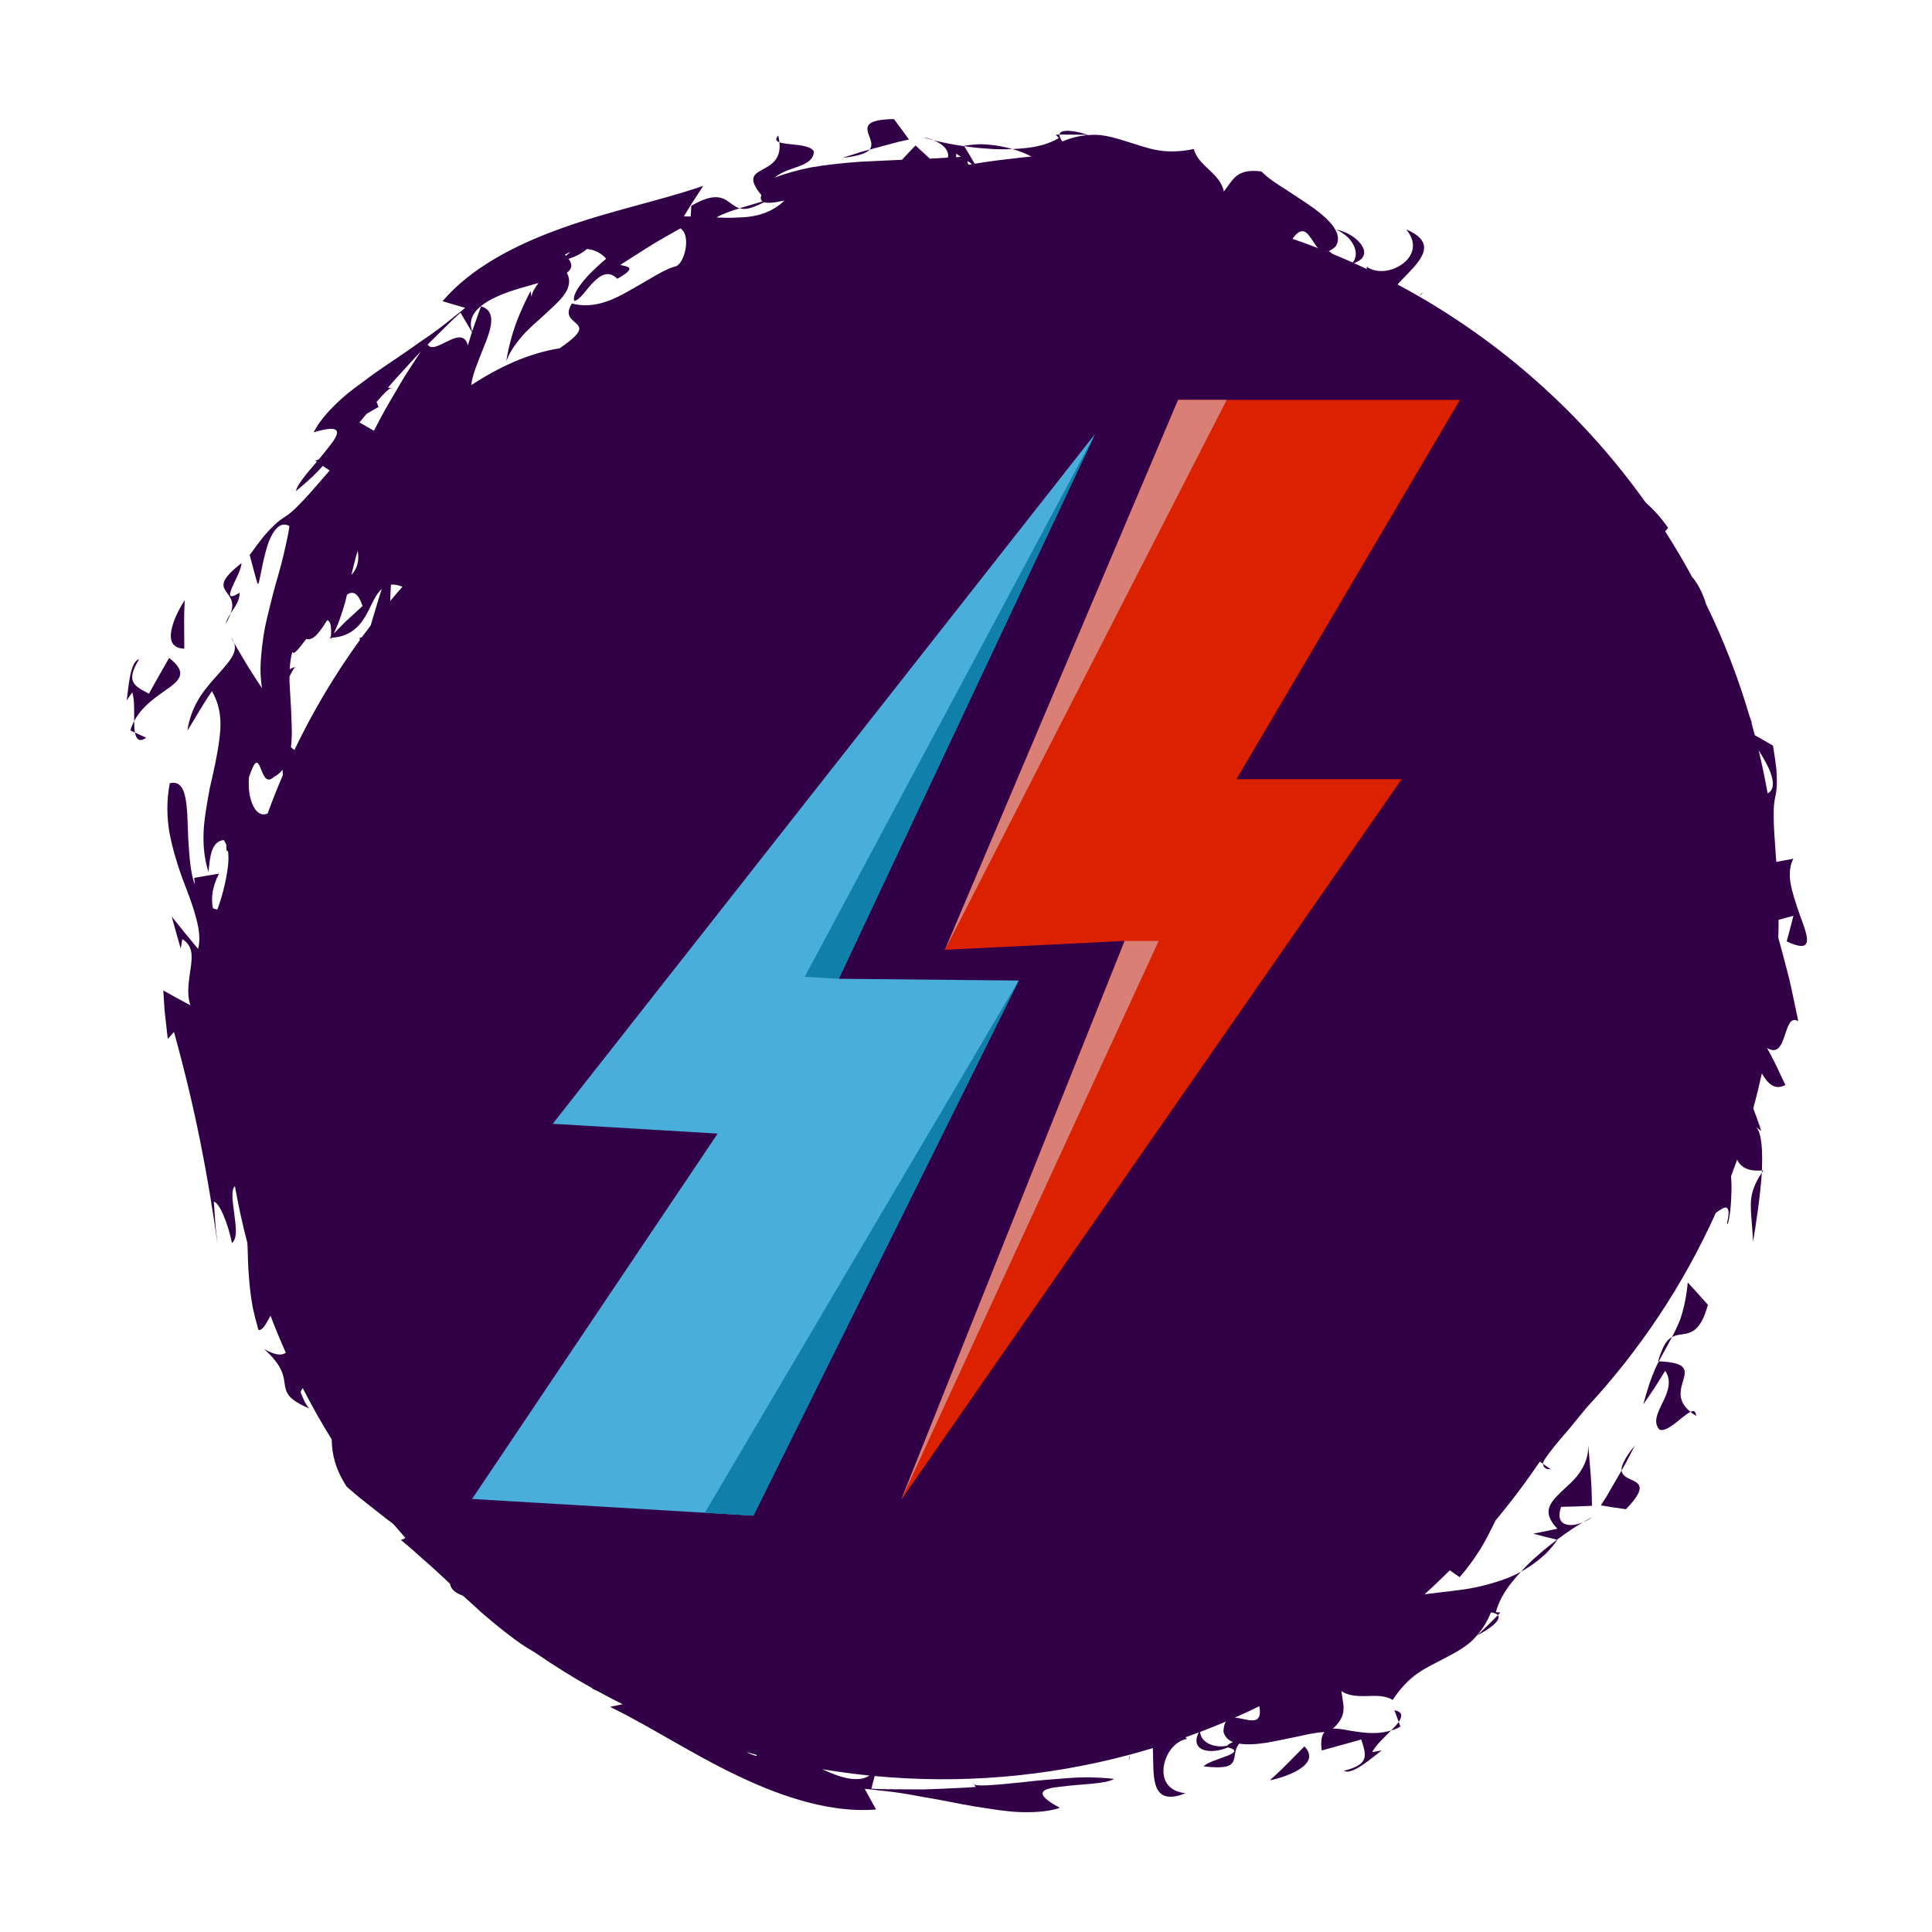
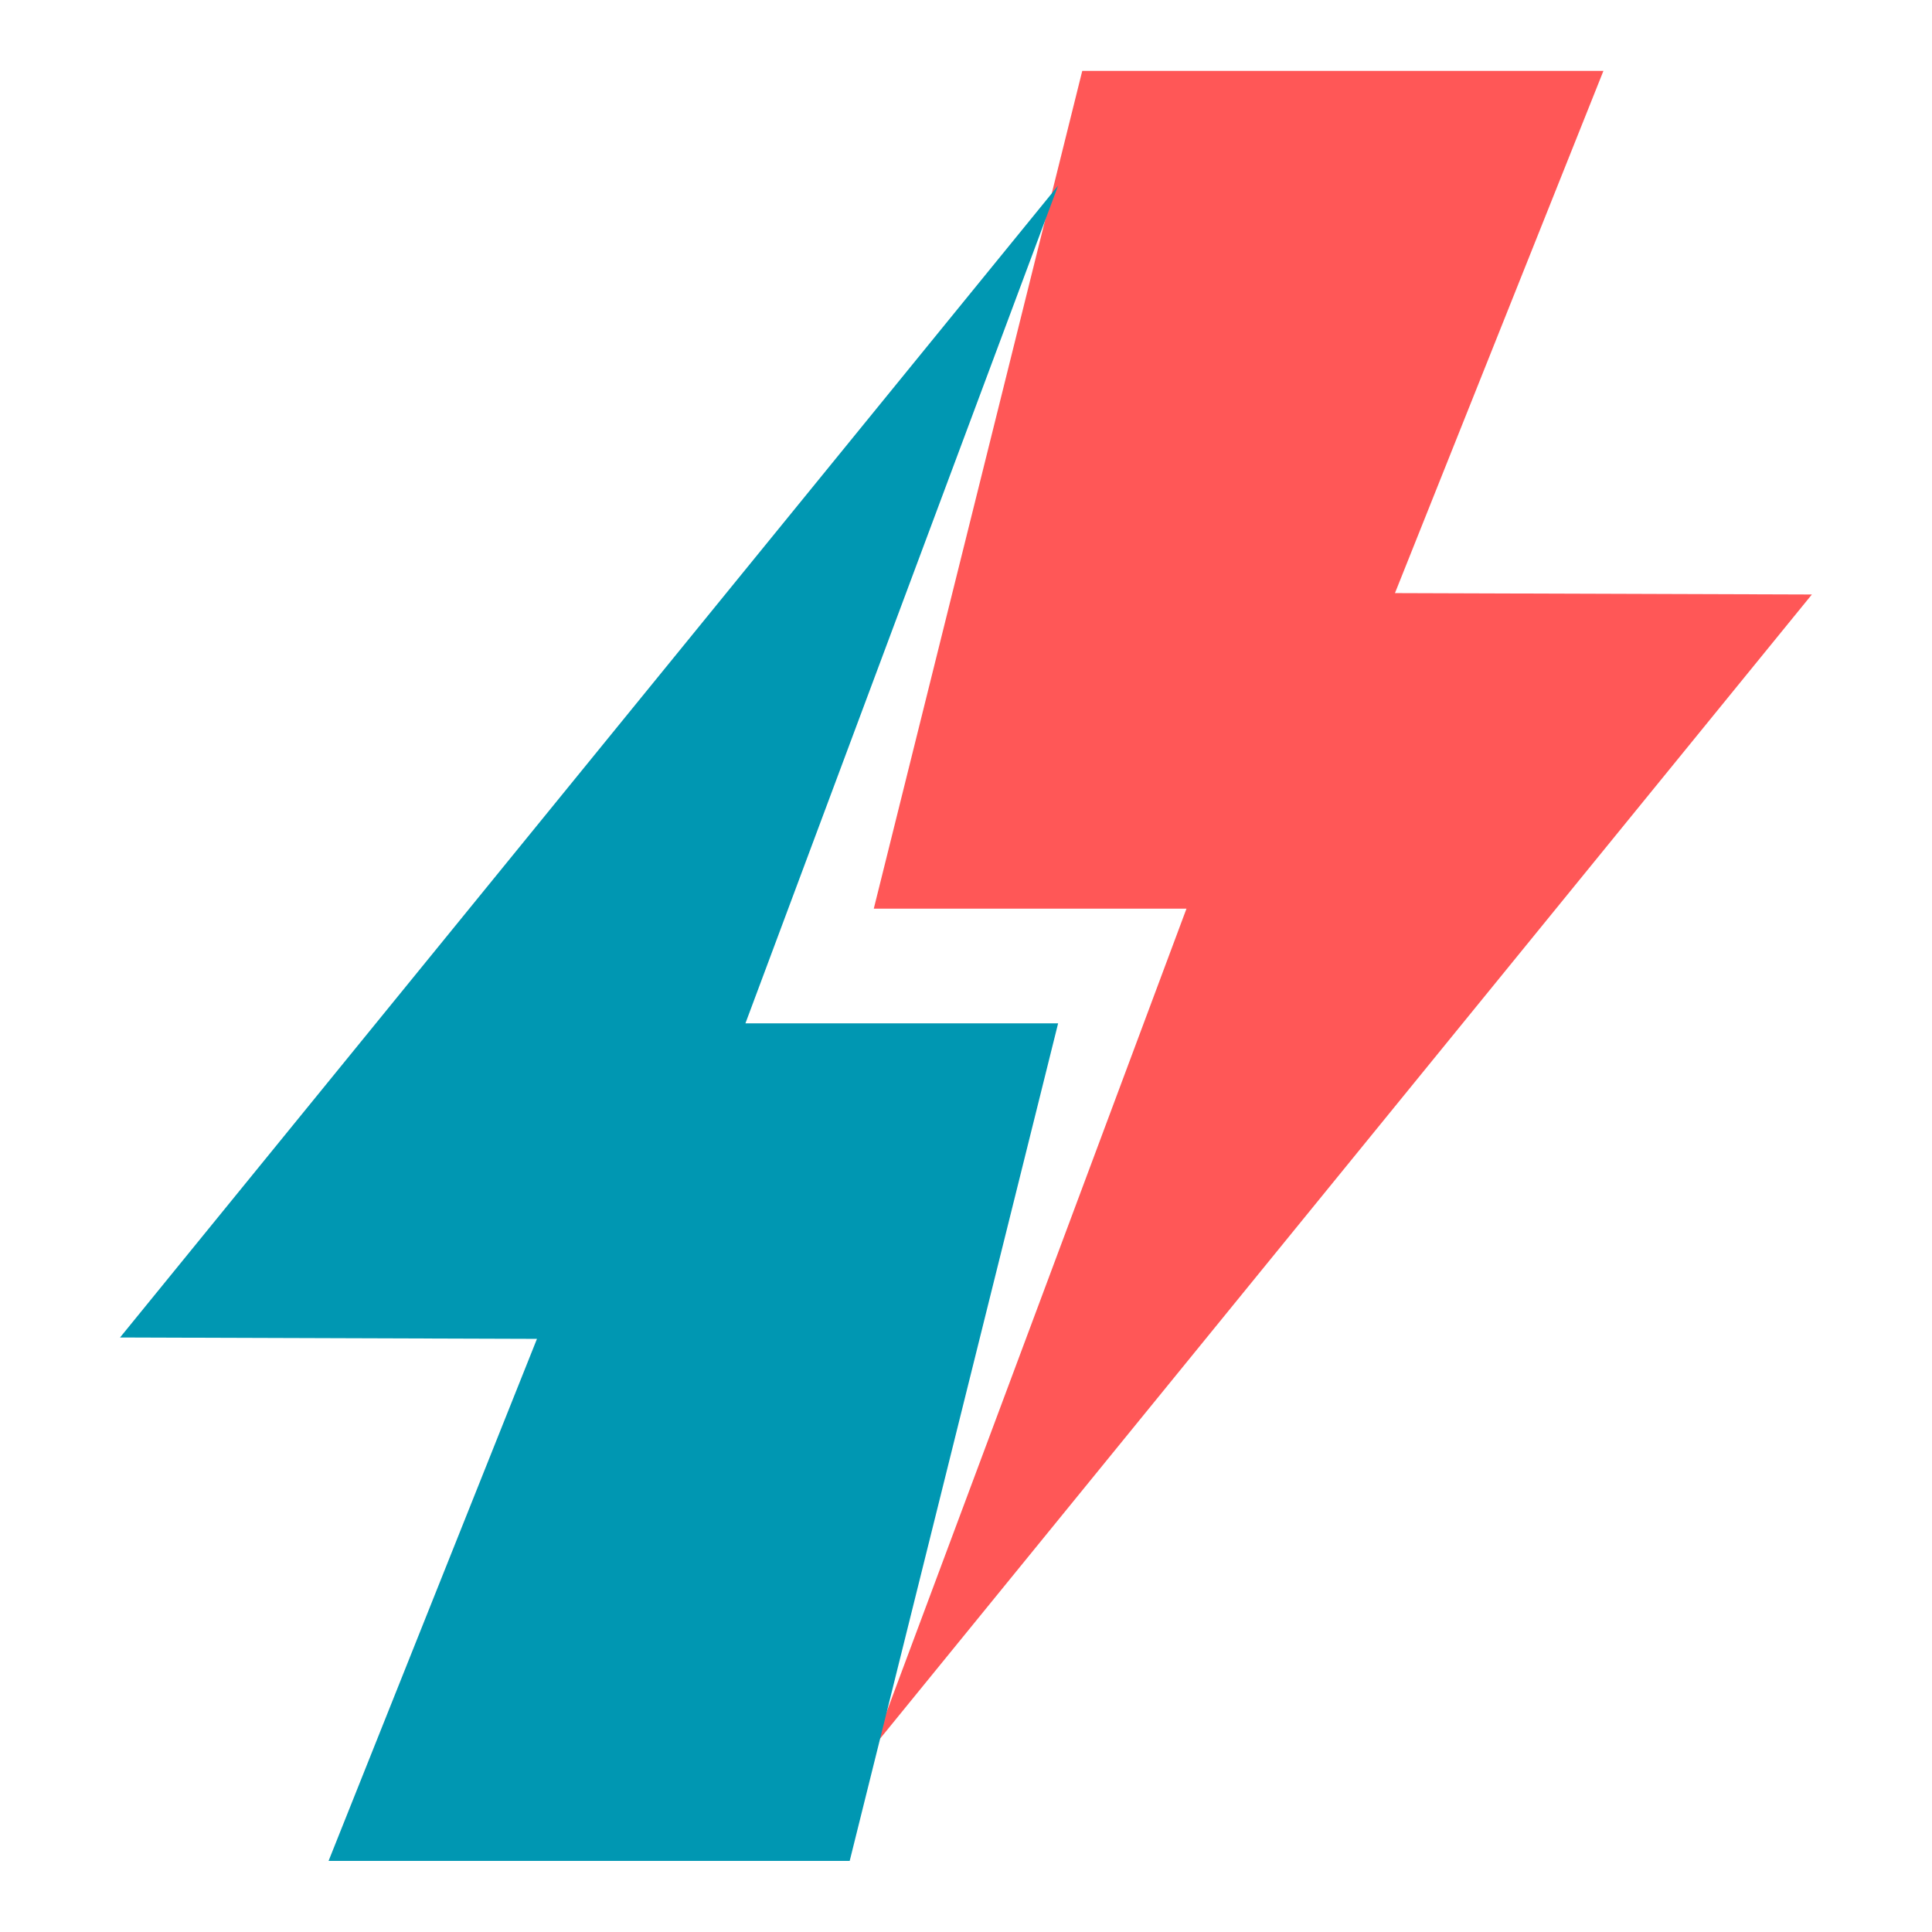
<svg xmlns="http://www.w3.org/2000/svg" width="512" zoomAndPan="magnify" viewBox="0 0 384 384" height="512" preserveAspectRatio="xMidYMid meet" version="1.0">
  <defs>
-     <clipPath id="8e6e6e5afd">
-       <path d="M 172 23.668 L 181 23.668 L 181 30 L 172 30 Z M 172 23.668 " clip-rule="nonzero" />
+     <clipPath id="3a7f175f81">
+       <path d="M 173.473 14.129 L 360.285 14.129 L 360.285 347.145 L 173.473 347.145 Z M 173.473 14.129 " clip-rule="nonzero" />
    </clipPath>
-     <clipPath id="caebf21f48">
-       <path d="M 32 26 L 359.395 26 L 359.395 360.418 L 32 360.418 Z M 32 26 " clip-rule="nonzero" />
-     </clipPath>
-     <clipPath id="fef6f4c432">
-       <path d="M 179.078 79.484 L 290.188 79.484 L 290.188 298.094 L 179.078 298.094 Z M 179.078 79.484 " clip-rule="nonzero" />
-     </clipPath>
-     <clipPath id="21d4fadf69">
-       <path d="M 179.078 79.484 L 244 79.484 L 244 298.094 L 179.078 298.094 Z M 179.078 79.484 " clip-rule="nonzero" />
-     </clipPath>
-     <clipPath id="c0f3bfd124">
-       <path d="M 93 86 L 218 86 L 218 302 L 93 302 Z M 93 86 " clip-rule="nonzero" />
-     </clipPath>
-     <clipPath id="e0b090edd9">
-       <path d="M 204.719 304.512 L 93.809 297.93 L 106.758 79.707 L 217.672 86.289 Z M 204.719 304.512 " clip-rule="nonzero" />
-     </clipPath>
-     <clipPath id="3195bfaa99">
-       <path d="M 204.719 304.512 L 93.809 297.93 L 106.758 79.707 L 217.672 86.289 Z M 204.719 304.512 " clip-rule="nonzero" />
-     </clipPath>
-     <clipPath id="bd0afaf55e">
-       <path d="M 140 86 L 218 86 L 218 302 L 140 302 Z M 140 86 " clip-rule="nonzero" />
-     </clipPath>
-     <clipPath id="fff9b6ff13">
-       <path d="M 204.719 304.512 L 93.809 297.93 L 106.758 79.707 L 217.672 86.289 Z M 204.719 304.512 " clip-rule="nonzero" />
-     </clipPath>
-     <clipPath id="462d984448">
-       <path d="M 204.719 304.512 L 93.809 297.93 L 106.758 79.707 L 217.672 86.289 Z M 204.719 304.512 " clip-rule="nonzero" />
+     <clipPath id="f40eaa8c2d">
+       <path d="M 23.695 36.852 L 210.508 36.852 L 210.508 369.867 L 23.695 369.867 Z M 23.695 36.852 " clip-rule="nonzero" />
    </clipPath>
  </defs>
-   <path fill="#320047" d="M 154.918 28.285 C 154.875 27.863 154.801 27.414 154.68 26.918 C 154.023 27.656 154.25 28.043 154.918 28.285 Z M 154.918 28.285 " fill-opacity="1" fill-rule="nonzero" />
-   <path fill="#320047" d="M 212.664 26.758 C 214.074 26.77 215.484 26.781 215.484 26.781 C 215.75 26.836 215.922 26.859 216.027 26.871 C 216.07 26.867 216.109 26.859 216.152 26.855 C 216.16 26.668 210.734 25.094 210.578 26.75 C 210.629 26.75 210.676 26.75 210.73 26.746 C 211.254 26.75 211.961 26.754 212.664 26.758 Z M 212.664 26.758 " fill-opacity="1" fill-rule="nonzero" />
-   <path fill="#320047" d="M 185.578 27.879 C 184.934 27.613 184.223 27.402 183.477 27.273 C 184.07 27.473 184.789 27.676 185.578 27.879 Z M 185.578 27.879 " fill-opacity="1" fill-rule="nonzero" />
-   <path fill="#320047" d="M 201.219 29.625 C 200.121 29.312 198.992 29.074 197.828 28.898 C 196.832 28.762 195.812 28.68 194.773 28.668 C 193.738 28.699 192.68 28.805 191.609 28.992 C 191.609 28.992 191.625 29.02 191.652 29.066 C 193.137 29.277 194.68 29.449 196.246 29.543 C 197.91 29.695 199.582 29.703 201.219 29.625 Z M 201.219 29.625 " fill-opacity="1" fill-rule="nonzero" />
-   <g clip-path="url(#8e6e6e5afd)">
-     <path fill="#320047" d="M 178.566 28.195 C 179.824 27.914 180.664 27.73 180.664 27.73 C 180.664 27.73 179.922 26.711 179.18 25.691 C 178.426 24.68 177.672 23.668 177.672 23.668 C 171.41 23.762 172.18 25.469 172.836 27.23 C 173.156 28.105 173.438 29 172.84 29.723 C 173.223 29.617 173.613 29.516 174.004 29.414 C 175.664 28.969 177.324 28.527 178.566 28.195 Z M 178.566 28.195 " fill-opacity="1" fill-rule="nonzero" />
+   <g clip-path="url(#3a7f175f81)">
+     <path fill="#ff5757" d="M 173.672 180.598 C 173.672 180.598 235.824 180.598 235.824 180.598 C 235.824 180.598 173.672 347.105 173.672 347.105 C 173.672 347.105 360.125 118.16 360.125 118.16 C 360.125 118.16 277.258 117.883 277.258 117.883 C 277.258 117.883 318.691 14.094 318.691 14.094 C 318.691 14.094 215.105 14.094 215.105 14.094 C 215.105 14.094 173.672 180.598 173.672 180.598 Z M 173.672 180.598 " fill-opacity="1" fill-rule="nonzero" />
  </g>
-   <path fill="#320047" d="M 172.828 29.738 C 172.832 29.734 172.836 29.727 172.84 29.723 C 171.59 30.059 170.402 30.402 169.473 30.723 C 168.25 31.117 167.434 31.379 167.434 31.379 C 169.074 31.211 170.262 30.973 171.121 30.68 C 171.984 30.41 172.52 30.109 172.828 29.738 Z M 172.828 29.738 " fill-opacity="1" fill-rule="nonzero" />
-   <path fill="#320047" d="M 278.008 342.246 C 277.637 342.766 277.098 343.355 276.488 343.961 C 277.129 343.766 277.754 343.523 278.344 343.172 Z M 278.008 342.246 " fill-opacity="1" fill-rule="nonzero" />
-   <path fill="#320047" d="M 277.145 339.922 L 278.008 342.25 C 278.758 341.109 278.793 340.238 277.145 339.922 Z M 277.145 339.922 " fill-opacity="1" fill-rule="nonzero" />
-   <path fill="#320047" d="M 255.895 350.516 C 254.191 352.262 252.387 353.852 252.387 353.852 C 253.945 353.547 256.559 352.766 258.328 351.609 C 260.105 350.461 261.016 348.957 259.266 347.102 C 259.266 347.102 257.582 348.809 255.895 350.516 Z M 255.895 350.516 " fill-opacity="1" fill-rule="nonzero" />
-   <path fill="#320047" d="M 308.219 292.012 L 306.68 290.957 C 306.777 291.621 307.145 292.09 308.219 292.012 Z M 308.219 292.012 " fill-opacity="1" fill-rule="nonzero" />
-   <path fill="#320047" d="M 46.516 127.77 C 46.387 127.422 46.195 127.062 45.902 126.695 C 45.902 126.695 46.141 127.117 46.516 127.77 Z M 46.516 127.77 " fill-opacity="1" fill-rule="nonzero" />
-   <path fill="#320047" d="M 193.594 354.695 L 193.406 354.43 C 193.391 354.539 193.457 354.625 193.594 354.695 Z M 193.594 354.695 " fill-opacity="1" fill-rule="nonzero" />
-   <path fill="#320047" d="M 282.109 58.891 C 282.547 58.453 282.844 58.156 282.844 58.156 C 282.477 58.34 282.254 58.598 282.109 58.891 Z M 282.109 58.891 " fill-opacity="1" fill-rule="nonzero" />
-   <path fill="#320047" d="M 350.477 232.637 C 350.371 232.648 350.285 232.648 350.188 232.656 C 350.18 232.801 350.176 232.945 350.168 233.094 C 350.27 232.941 350.363 232.793 350.477 232.637 Z M 350.477 232.637 " fill-opacity="1" fill-rule="nonzero" />
-   <path fill="#320047" d="M 348.438 246.801 C 349.121 242.66 349.859 237.648 350.16 233.328 C 350.164 233.25 350.164 233.176 350.168 233.094 C 348.703 235.293 348.051 237.121 347.996 239.156 C 347.941 241.324 348.293 243.68 348.438 246.801 Z M 348.438 246.801 " fill-opacity="1" fill-rule="nonzero" />
-   <path fill="#320047" d="M 335.988 280.621 C 336.316 280.891 336.688 281.156 337.125 281.426 C 337.066 280.434 336.629 280.32 335.988 280.621 Z M 335.988 280.621 " fill-opacity="1" fill-rule="nonzero" />
-   <path fill="#320047" d="M 326.621 279.121 C 326.621 279.121 327.77 277.504 328.859 275.844 C 329.914 274.156 330.965 272.469 330.965 272.469 C 332.348 274.395 331.496 276.711 330.465 278.758 C 329.457 280.82 328.477 282.719 329.867 284.18 C 331.555 284.691 334.406 281.363 335.988 280.621 C 333.219 278.371 334.035 276.117 334.57 274.289 C 335.164 272.242 335.336 270.805 329.703 270.574 C 329.449 271.059 329.203 271.555 328.965 272.09 C 328.137 273.957 327.402 276.188 326.621 279.121 Z M 326.621 279.121 " fill-opacity="1" fill-rule="nonzero" />
-   <path fill="#320047" d="M 335.457 254.906 C 335.172 257.914 334.633 260.234 333.977 262.18 C 333.461 263.512 332.895 264.66 332.316 265.758 C 332.941 265.41 333.602 265.312 334.281 265.215 C 336.039 264.957 338.043 264.668 339.449 259.332 C 339.449 259.332 338.453 258.211 337.461 257.094 C 336.461 256 335.457 254.906 335.457 254.906 Z M 335.457 254.906 " fill-opacity="1" fill-rule="nonzero" />
-   <path fill="#320047" d="M 329.551 270.566 C 329.602 270.566 329.648 270.57 329.703 270.574 C 330.324 269.371 330.965 268.289 331.547 267.184 C 331.801 266.711 332.059 266.238 332.312 265.754 C 332.121 265.863 331.93 265.988 331.746 266.152 C 330.934 266.84 330.305 268.148 329.551 270.566 Z M 329.551 270.566 " fill-opacity="1" fill-rule="nonzero" />
-   <path fill="#320047" d="M 307.535 308.52 C 308.242 307.762 308.914 306.941 309.543 306.051 C 309.543 306.051 309.508 306.043 309.461 306.027 C 308.262 306.93 307.047 307.902 305.875 308.941 C 304.59 310.004 303.402 311.184 302.301 312.395 C 303.297 311.84 304.266 311.211 305.211 310.512 C 306.012 309.906 306.789 309.242 307.535 308.52 Z M 307.535 308.52 " fill-opacity="1" fill-rule="nonzero" />
-   <path fill="#320047" d="M 314.594 302.574 C 315.238 302.309 315.887 301.957 316.508 301.52 C 315.949 301.801 315.297 302.16 314.594 302.574 Z M 314.594 302.574 " fill-opacity="1" fill-rule="nonzero" />
-   <path fill="#320047" d="M 311.508 303.043 C 310.156 302.758 309.539 301.703 310.281 299.496 C 310.281 299.496 311.809 299.457 313.332 299.418 C 314.875 299.352 316.418 299.289 316.418 299.289 C 316.418 299.289 316.402 298.531 316.379 297.395 C 316.367 296.277 316.285 294.758 316.168 293.242 C 315.957 290.223 315.676 287.309 315.676 287.309 C 315.738 289.445 314.98 291.215 313.941 292.719 C 312.918 294.238 311.457 295.387 310.305 296.508 C 307.992 298.754 306.414 300.543 309.531 303.848 C 309.531 303.848 308.328 304.102 307.125 304.355 C 305.938 304.594 304.746 304.832 304.746 304.832 C 304.746 304.832 305.941 305.141 307.137 305.453 C 308.16 305.707 309.176 305.957 309.461 306.027 C 311.301 304.648 313.082 303.465 314.594 302.574 C 313.469 303.039 312.367 303.227 311.508 303.043 Z M 311.508 303.043 " fill-opacity="1" fill-rule="nonzero" />
-   <path fill="#320047" d="M 296.234 322.512 C 295.23 323.5 294.227 324.488 294.227 324.488 C 294 324.637 293.859 324.738 293.777 324.809 C 293.754 324.84 293.727 324.875 293.699 324.906 C 293.828 325.039 298.773 322.32 297.715 321.039 C 297.68 321.078 297.648 321.109 297.613 321.148 C 297.238 321.52 296.734 322.016 296.234 322.512 Z M 296.234 322.512 " fill-opacity="1" fill-rule="nonzero" />
-   <path fill="#320047" d="M 324.949 287.277 C 323.906 288.559 323.234 289.566 322.832 290.379 C 322.414 291.18 322.25 291.773 322.293 292.25 C 322.293 292.258 322.301 292.262 322.301 292.27 C 322.945 291.148 323.539 290.07 323.969 289.184 C 324.555 288.043 324.949 287.277 324.949 287.277 Z M 324.949 287.277 " fill-opacity="1" fill-rule="nonzero" />
-   <path fill="#320047" d="M 324.066 294.031 C 323.219 293.637 322.387 293.203 322.301 292.27 C 322.102 292.613 321.898 292.965 321.695 293.312 C 320.836 294.801 319.977 296.285 319.332 297.398 C 318.637 298.484 318.176 299.211 318.176 299.211 C 318.176 299.211 319.422 299.406 320.668 299.605 C 321.918 299.785 323.168 299.969 323.168 299.969 C 327.523 295.477 325.773 294.812 324.066 294.031 Z M 324.066 294.031 " fill-opacity="1" fill-rule="nonzero" />
-   <path fill="#320047" d="M 26.812 145.602 C 26.703 144.977 26.668 144.18 26.672 143.316 C 26.359 143.91 26.086 144.52 25.918 145.188 Z M 26.812 145.602 " fill-opacity="1" fill-rule="nonzero" />
-   <path fill="#320047" d="M 29.066 146.637 L 26.812 145.602 C 27.086 146.938 27.676 147.578 29.066 146.637 Z M 29.066 146.637 " fill-opacity="1" fill-rule="nonzero" />
-   <path fill="#320047" d="M 33.918 136.465 C 36.078 134.809 36.926 133.355 33.617 130.766 C 33.617 130.766 32.609 132.535 31.598 134.305 C 31.098 135.195 30.594 136.086 30.219 136.75 C 29.844 137.418 29.605 137.871 29.605 137.867 C 26.512 136.277 24.973 135.473 27.641 131.016 C 25.832 131.508 25.555 136.539 25.188 139.203 L 26.289 137.609 C 26.762 139.062 26.652 141.355 26.672 143.316 C 28.367 140.062 31.711 138.086 33.918 136.465 Z M 33.918 136.465 " fill-opacity="1" fill-rule="nonzero" />
-   <path fill="#320047" d="M 36.629 128.926 C 36.629 128.926 36.613 126.527 36.598 124.129 C 36.566 121.691 36.719 119.289 36.719 119.289 C 35.832 120.605 34.539 123.004 34.105 125.074 C 33.66 127.145 34.078 128.848 36.629 128.926 Z M 36.629 128.926 " fill-opacity="1" fill-rule="nonzero" />
-   <path fill="#320047" d="M 45.844 121.922 C 46.727 120.578 47.656 119.375 47.625 117.809 C 45.414 119.207 45.465 118.328 46.109 116.797 C 46.766 115.281 47.992 113.121 47.988 111.941 C 40.281 117.93 47.75 116.852 45.844 121.922 Z M 45.844 121.922 " fill-opacity="1" fill-rule="nonzero" />
-   <path fill="#320047" d="M 45.844 121.922 C 45.441 122.551 45.055 123.219 44.836 123.98 C 45.34 123.184 45.621 122.531 45.844 121.922 Z M 45.844 121.922 " fill-opacity="1" fill-rule="nonzero" />
-   <path fill="#320047" d="M 77.695 77.148 L 78.012 77.203 C 77.949 77.113 77.84 77.102 77.695 77.148 Z M 77.695 77.148 " fill-opacity="1" fill-rule="nonzero" />
-   <g clip-path="url(#caebf21f48)">
-     <path fill="#320047" d="M 358.207 183.148 C 357.496 181.227 356.688 178.957 356.141 176.777 C 355.605 174.594 355.496 172.453 356.453 170.676 L 353.059 171.316 C 353.039 171.078 353.016 170.844 352.996 170.609 C 352.703 166.559 352.516 163.992 352.539 162.258 C 352.508 160.434 352.617 159.535 352.781 158.723 C 352.941 157.91 353.129 157.188 353.16 155.711 C 353.176 154.973 353.148 154.047 353.062 152.824 C 352.926 151.613 352.715 150.113 352.395 148.203 C 352.395 148.203 351.109 147.461 349.828 146.719 C 349.469 146.516 349.117 146.316 348.785 146.133 C 348.566 145.301 348.348 144.473 348.113 143.645 C 348.137 143.625 348.152 143.605 348.176 143.582 C 348.031 143.172 347.875 142.758 347.73 142.344 C 345.469 134.645 342.578 127.211 339.113 120.109 C 338.566 118.309 337.75 116.484 336.445 114.77 C 336.445 114.77 336.477 114.879 336.516 115.043 C 334.777 111.816 332.926 108.66 330.953 105.59 C 331.16 105.418 331.359 105.207 331.539 104.914 C 330.254 103.012 328.746 101.355 327.102 99.898 C 315.23 83.23 299.867 69.223 282.082 58.934 C 282.09 58.918 282.102 58.906 282.109 58.891 C 282.098 58.902 282.086 58.918 282.074 58.93 C 280.656 58.109 279.219 57.316 277.77 56.543 C 278.301 55.949 278.887 55.344 279.48 54.73 C 282.531 51.59 285.676 48.223 279.508 45.605 C 281.871 48.492 280.758 51.031 278.672 52.516 C 276.562 54.023 273.578 54.402 271.645 53.008 C 271.672 53.133 271.676 53.293 271.668 53.477 C 270.82 53.074 269.969 52.676 269.109 52.289 C 271.152 51.602 271.523 50.305 270.785 48.98 C 269.996 47.559 267.961 46.09 265.566 45.621 C 266.543 46.078 267.348 46.621 267.957 47.227 C 268.559 47.852 268.98 48.516 269.227 49.16 C 269.664 50.324 269.504 51.41 268.855 52.18 C 267.566 51.602 266.266 51.051 264.957 50.512 C 264.676 50.305 264.398 50.105 264.117 49.902 C 264.531 49.734 264.992 49.43 265.52 48.93 C 266.949 46.535 264.516 43.871 261.035 41.32 C 259.285 40.09 257.305 38.828 255.461 37.602 C 253.598 36.449 251.887 35.285 250.727 34.082 C 248.234 33.75 246.871 34.184 245.898 34.875 C 244.922 35.598 244.305 36.703 243.242 38.07 C 242.988 36.445 241.711 35.055 240.371 33.797 C 239.031 32.527 237.66 31.258 237.293 29.617 C 234.535 30.191 232.234 30.211 230.129 29.867 C 228.027 29.512 226.121 28.773 224.184 28.199 C 222.25 27.594 220.301 26.965 218.168 26.805 C 217.516 26.773 216.84 26.801 216.152 26.855 C 216.152 26.871 216.113 26.879 216.031 26.871 C 214.508 27.008 212.898 27.371 211.164 28.121 C 210.711 27.52 210.547 27.078 210.578 26.754 C 210.141 26.766 209.848 26.777 209.848 26.777 L 210.445 27.449 C 208.539 28.57 206.266 29.184 203.832 29.434 C 202.98 29.523 202.105 29.582 201.219 29.625 C 201.996 29.844 202.758 30.09 203.5 30.398 C 204.012 30.617 204.5 30.867 204.996 31.102 C 203.602 31.227 201.852 31.457 200.094 31.66 C 197.602 31.926 195.137 32.309 193.727 32.543 C 193.496 32.148 193.195 31.633 192.887 31.117 C 192.344 30.215 191.805 29.316 191.652 29.066 C 189.375 28.742 187.281 28.32 185.578 27.879 C 186.703 28.348 187.613 28.992 188.09 29.73 C 188.441 30.266 188.547 30.809 188.371 31.336 C 187.988 31.355 187.605 31.383 187.227 31.402 C 186.414 31.465 185.602 31.484 184.793 31.527 C 184.609 31.355 184.426 31.18 184.238 31.004 C 183.102 29.957 181.969 28.914 181.969 28.914 C 181.969 28.914 181.441 29.461 180.656 30.281 C 180.246 30.699 179.773 31.207 179.277 31.758 C 176.504 31.859 173.754 32.039 171.07 32.141 C 167.598 32.391 164.242 32.742 161.137 33.281 C 158.555 33.812 156.156 34.449 154.008 35.305 C 154.941 34.465 156.227 33.93 157.504 33.508 C 159.676 32.758 161.711 32.109 161.766 30.094 C 160.934 28.539 156.559 28.879 154.918 28.285 C 155.285 31.832 153.113 32.848 151.441 33.766 C 149.746 34.695 148.656 35.523 151.32 38.762 C 151.141 39.316 151.16 39.773 151.566 40.043 C 150.527 40.355 149.531 40.621 148.551 40.926 C 148.035 41.078 147.52 41.234 147 41.395 C 147.211 41.453 147.438 41.5 147.684 41.516 C 148.664 41.594 149.922 41.184 151.879 40.191 C 152.547 40.402 153.773 40.348 155.902 39.859 C 153.387 42.34 150.117 43.188 146.547 43.238 C 145.195 43.324 143.793 43.289 142.398 43.227 C 142.699 43.066 143 42.895 143.293 42.75 C 144.598 42.176 145.812 41.762 147 41.395 C 146.309 41.199 145.773 40.797 145.227 40.387 C 143.801 39.332 142.18 38.117 137.406 40.898 C 137.406 40.898 137.352 41.875 137.281 43.031 C 136.832 43.023 136.367 43 135.934 43.016 C 135.934 43.016 136.164 42.625 136.508 42.047 C 136.852 41.457 137.324 40.699 137.809 39.957 C 138.789 38.449 139.77 36.945 139.77 36.945 C 131.117 39.91 121.184 41.918 111.773 45.312 C 102.395 48.648 93.566 53.262 87.953 59.871 L 92.449 61.188 C 91.703 61.816 90.945 62.426 90.18 63.012 C 89.426 63.617 88.68 64.227 87.918 64.805 C 86.402 65.969 84.855 67.055 83.309 68.094 C 80.301 70.273 77.246 72.219 74.469 74.184 C 71.742 76.203 69.105 78.031 67.051 80.02 C 64.988 81.992 63.328 83.938 62.348 85.93 C 68.383 84.102 67.566 86.152 65.238 88.984 C 64.684 89.719 64.031 90.504 63.359 91.305 C 63.133 91.406 62.898 91.492 62.656 91.566 L 62.961 91.773 C 61.031 94.043 59.055 96.32 58.812 97.602 C 59.91 96.723 61.02 95.75 62.125 94.715 C 62.824 94.043 63.504 93.332 64.172 92.602 L 65.52 93.52 C 62.578 96.914 60.789 99.004 59.473 100.285 C 58.203 101.598 57.492 102.156 56.797 102.613 C 56.109 103.078 55.465 103.453 54.398 104.477 C 53.867 104.984 53.227 105.66 52.426 106.586 C 51.664 107.535 50.75 108.746 49.629 110.324 C 49.629 110.324 50.012 111.758 50.391 113.188 C 50.59 113.895 50.785 114.602 50.93 115.133 C 51.094 115.664 51.203 116.02 51.203 116.02 C 51.516 116.512 51.879 113.059 52.789 109.715 C 53.637 106.348 55.312 103.277 57.523 104.559 C 57.355 105.805 57.105 107.062 56.805 108.328 C 56.523 109.609 56.227 110.926 55.875 112.238 C 55.527 113.555 55.145 114.883 54.754 116.219 C 54.371 117.562 54.047 118.941 53.695 120.312 C 53.352 121.684 53.02 123.062 52.719 124.438 C 52.438 125.82 52.246 127.223 52.078 128.605 C 51.918 129.992 51.809 131.367 51.777 132.719 C 51.758 134.078 51.879 135.441 52.062 136.762 C 52.062 136.762 50.422 134.324 48.879 131.801 C 47.969 130.293 47.082 128.758 46.516 127.77 C 47.23 129.73 45.59 131.457 43.547 133.797 C 42.32 135.164 40.906 136.723 39.684 138.594 C 38.539 140.477 37.598 142.68 37.246 145.238 C 37.246 145.238 38.445 143.25 39.645 141.266 C 40.254 140.281 40.828 139.301 41.312 138.582 C 41.793 137.863 42.117 137.383 42.117 137.383 C 43.477 139.645 43.965 142.25 43.789 145.059 C 43.578 147.859 42.992 150.934 42.27 154.137 C 42.086 154.938 41.902 155.746 41.715 156.555 C 41.566 157.375 41.414 158.199 41.266 159.02 C 40.977 160.672 40.723 162.332 40.559 163.973 C 40.266 167.258 40.504 170.484 41.449 173.344 C 41.715 170.289 42 167.238 44.461 166.965 C 44.676 167.238 44.84 167.559 44.977 167.902 C 44.969 169.047 45.043 169.266 45.305 169.121 C 45.496 170.344 45.41 171.801 45.145 173.324 C 44.746 175.91 43.988 178.699 43.203 180.777 C 42.883 180.719 42.582 180.617 42.297 180.5 C 41.969 178.449 42.113 176.434 43.52 173.652 C 43.52 173.652 42.293 173.852 41.062 174.055 C 39.836 174.27 38.605 174.488 38.605 174.488 C 38.637 174.957 38.68 175.422 38.727 175.887 C 38.727 175.879 38.723 175.875 38.723 175.871 C 37.781 173.277 37.645 170.004 37.422 166.855 C 37.141 160.57 37.418 154.785 33.746 155.676 C 33.102 159 33.133 162.309 33.672 165.461 C 34.27 168.617 35.18 171.617 36.176 174.395 C 37.227 177.172 38.254 179.738 38.875 182.09 C 39.547 184.449 39.883 186.598 39.379 188.605 C 39.379 188.605 38.062 187.016 36.746 185.43 C 36.09 184.617 35.434 183.801 34.941 183.191 C 34.441 182.578 34.145 182.16 34.145 182.16 C 34.145 182.16 34.227 182.562 34.402 183.164 C 34.57 183.766 34.793 184.566 35.016 185.367 C 35.465 186.957 35.914 188.543 35.914 188.543 L 36.238 186.66 C 38.348 187.969 38.234 189.973 37.91 192.316 C 37.613 194.656 37 197.355 37.855 199.82 C 37.855 199.82 36.508 199.094 35.156 198.367 C 33.805 197.613 32.457 196.859 32.457 196.859 C 32.457 196.859 32.492 197.465 32.551 198.367 C 32.625 199.273 32.656 200.484 32.805 201.688 C 33.074 204.094 33.344 206.504 33.344 206.504 L 34.578 205.109 C 38.754 220.191 41.234 232.973 43.25 247.363 C 43.25 247.363 43.188 246.832 43.094 246.031 C 43.012 245.227 42.855 244.176 42.797 243.094 C 42.648 240.957 42.5 238.82 42.5 238.82 C 43.711 239.156 45.336 243.293 46.105 247.074 C 47.383 245.961 46.77 243.176 46.473 240.551 C 46.184 238.383 45.945 236.414 46.695 235.766 C 47.363 239.555 48.188 243.32 49.164 247.055 C 49.215 247.938 49.25 248.801 49.266 249.672 C 49.309 251.676 49.438 253.656 49.676 256.02 C 49.805 257.195 49.973 258.461 50.227 259.848 C 50.52 261.215 50.891 262.703 51.371 264.352 C 52.266 264.457 52.941 262.98 53.77 261.508 C 54.707 263.988 55.727 266.441 56.809 268.871 C 55.988 269.449 54.707 269.402 52.48 268.121 C 56.227 271.496 56.355 273.461 56.598 275.164 C 56.844 276.84 57.289 278.199 61.527 279.965 C 60.801 279.348 60.27 278.031 59.75 276.719 C 59.863 276.344 60.008 276.09 60.168 275.898 C 61.941 279.359 63.859 282.762 65.93 286.094 C 65.98 288.934 66.539 291.777 68.895 295.477 C 68.895 295.477 69.625 296.105 70.723 297.051 C 71.82 297.988 73.363 299.164 74.863 300.352 C 76.012 301.281 77.18 302.168 78.184 302.914 C 78.965 303.836 79.758 304.75 80.566 305.66 C 80.176 305.973 79.66 306.062 79.66 306.062 C 81.074 307.203 82.434 308.406 83.781 309.633 C 85.164 310.816 86.512 312.039 87.836 313.281 C 88.055 313.492 88.277 313.688 88.5 313.895 C 88.816 314.199 89.133 314.504 89.453 314.805 C 89.551 315.484 89.977 316.152 90.949 316.688 C 91.344 316.891 91.695 317.047 92.012 317.16 C 92.051 317.191 92.09 317.227 92.125 317.258 C 93.34 318.355 94.555 319.441 95.727 320.527 C 98.359 322.805 100.984 324.926 103.559 326.742 C 104.496 327.355 105.418 327.922 106.336 328.457 C 110.055 331.023 113.867 333.398 117.758 335.57 C 117.758 335.602 117.762 335.629 117.758 335.66 C 118.082 335.816 118.426 335.957 118.75 336.109 C 120.402 337.016 122.066 337.891 123.746 338.727 C 122.391 339.012 121.258 339.25 121.258 339.25 C 129.477 343.27 137.918 348.867 146.973 353.117 C 155.965 357.387 165.473 360.363 174.117 359.652 L 171.871 355.547 C 172.848 355.629 173.812 355.734 174.77 355.859 C 175.73 355.961 176.688 356.059 177.637 356.188 C 179.531 356.441 181.395 356.762 183.223 357.121 C 186.891 357.707 190.43 358.488 193.781 359.059 C 197.137 359.559 200.297 360.133 203.156 360.176 C 206.012 360.238 208.559 360.035 210.664 359.32 C 205.102 356.352 207.129 355.477 210.781 355.121 C 214.453 354.598 219.891 354.613 221.422 353.566 C 220.023 353.41 218.551 353.312 217.035 353.266 C 215.52 353.234 213.961 353.289 212.395 353.402 C 209.27 353.652 206.121 353.863 203.293 354.23 C 198.398 354.719 194.477 355.121 193.598 354.684 L 193.938 355.16 C 193.938 355.16 192.656 355.293 190.73 355.363 C 188.805 355.453 186.223 355.59 183.621 355.664 C 181.02 355.648 178.414 355.637 176.461 355.625 C 175.477 355.621 174.66 355.598 174.09 355.559 C 173.52 355.527 173.191 355.508 173.191 355.508 L 173.848 353 C 190.75 354.602 207.883 353.199 224.387 348.801 C 224.391 348.816 224.391 348.836 224.398 348.852 C 224.398 348.836 224.398 348.816 224.398 348.797 C 225.98 348.375 227.559 347.922 229.129 347.445 C 229.172 348.238 229.184 349.086 229.199 349.938 C 229.266 354.309 229.422 358.918 235.637 356.41 C 231.922 356.039 230.914 353.453 231.336 350.93 C 231.766 348.375 233.605 345.996 235.961 345.613 C 235.852 345.551 235.734 345.438 235.613 345.301 C 236.496 344.984 237.379 344.668 238.258 344.332 C 237.301 346.262 237.957 347.441 239.418 347.855 C 240.633 348.203 242.402 348.031 244.082 347.301 C 246.047 347.836 245.41 348.383 243.98 348.965 C 242.445 349.574 240.051 350.23 239.219 351.07 C 247.574 352.113 244.23 348.902 246.32 346.562 C 247.809 346.812 249.691 346.699 251.73 346.383 C 253.844 346.016 256.137 345.508 258.305 345.07 C 260.082 344.652 261.777 344.332 263.262 344.246 C 262.691 344.867 262.465 345.988 262.699 347.918 C 262.699 347.918 264.664 347.379 266.629 346.836 C 267.613 346.562 268.598 346.289 269.336 346.082 C 270.074 345.879 270.562 345.727 270.562 345.73 C 271.625 349.039 272.141 350.695 267.102 351.961 C 268.73 352.891 272.484 349.531 274.629 347.906 L 272.727 348.254 C 273.414 346.891 275.117 345.348 276.488 343.945 C 272.988 345.051 269.227 344.086 266.52 343.672 C 265.922 343.594 265.379 343.559 264.895 343.59 C 266.309 342.336 266.824 341.25 266.992 340.242 C 267.176 339.039 266.828 337.82 266.609 336.102 C 267.941 337.074 269.828 337.152 271.668 337.098 C 273.512 337.047 275.383 336.977 276.801 337.875 C 278.348 335.523 279.957 333.883 281.691 332.637 C 283.426 331.402 285.297 330.582 287.074 329.617 C 288.871 328.676 290.695 327.742 292.312 326.352 C 292.797 325.91 293.258 325.418 293.703 324.891 C 293.691 324.879 293.715 324.848 293.781 324.793 C 294.758 323.617 295.641 322.227 296.336 320.469 C 297.082 320.578 297.508 320.777 297.715 321.023 C 298.016 320.707 298.215 320.492 298.215 320.492 L 297.316 320.438 C 297.875 318.301 299.043 316.262 300.59 314.363 C 301.129 313.695 301.707 313.035 302.301 312.383 C 301.598 312.773 300.883 313.137 300.145 313.445 C 296.52 314.895 292.887 315.73 289.293 316.129 C 287.113 316.41 285.062 316.629 283.145 316.875 C 284.848 315.34 286.52 313.746 288.164 312.113 C 289.152 312.805 290.109 313.477 290.109 313.477 C 291.66 311.703 292.984 309.867 294.176 307.984 C 295.32 306.148 296.277 304.172 297.246 302.207 C 300.406 298.422 303.344 294.516 306.051 290.496 L 306.68 290.941 C 306.613 290.473 307.539 289.258 309.039 287.352 C 309.797 286.41 310.727 285.32 311.789 284.109 C 312.812 282.859 313.949 281.473 315.184 279.965 C 315.219 279.922 315.258 279.867 315.297 279.824 C 325.855 268.465 334.594 255.395 341.031 241.062 C 341.074 241.031 341.121 241 341.168 240.969 C 341.906 240.457 342.633 239.91 343.102 240.023 C 343.562 240.137 343.785 240.922 343.277 243.02 C 343.344 244.23 344.035 241.125 344.109 237.547 C 344.18 236.281 344.164 234.973 344.059 233.777 C 344.477 232.688 344.879 231.594 345.273 230.492 C 345.98 232 347.434 232.844 350.188 232.641 C 350.352 228.617 350.168 225.305 349.082 224.047 L 350.059 224.781 C 350.059 224.781 349.484 222.871 348.469 220.316 C 349.098 218.016 349.668 215.691 350.184 213.344 C 351.379 215.465 352.797 216.742 354.867 215.656 C 354.867 215.656 353.984 213.793 353.102 211.934 C 352.672 211.012 352.188 210.102 351.82 209.422 C 351.457 208.742 351.215 208.293 351.215 208.293 C 355.402 210.828 354.266 201.148 357.406 202.957 C 357.406 202.957 357.359 202.641 357.238 202.086 C 357.121 201.535 356.957 200.746 356.758 199.801 C 356.328 197.914 355.887 195.395 355.203 192.922 C 354.574 190.562 353.984 188.23 353.457 186.434 C 353.488 185.23 353.504 184.027 353.504 182.82 L 356.453 182.02 C 356.453 182.02 356.125 183.297 355.797 184.574 C 355.629 185.207 355.461 185.836 355.336 186.312 C 355.199 186.785 355.105 187.102 355.105 187.102 C 357.582 188.254 358.691 188.258 359.027 187.449 C 359.383 186.66 358.91 185.066 358.207 183.148 Z M 67.527 123.059 C 67.984 121.703 68.438 120.395 68.762 119.07 C 68.84 118.773 68.902 118.484 68.969 118.188 C 70.121 117.418 71.18 117.77 72.059 120.449 C 72.059 120.449 70.379 121.988 68.699 123.531 C 67.816 124.422 66.945 125.301 66.328 125.926 C 66.789 124.969 67.199 124.016 67.527 123.059 Z M 69.852 114.242 C 70.07 113.309 70.289 112.375 70.523 111.484 C 70.703 110.789 70.898 110.121 71.109 109.465 C 71.453 111.695 70.891 113.148 69.852 114.242 Z M 77.707 116.207 C 78.352 116.141 79.102 116.258 79.984 116.625 C 79.164 117.559 78.355 118.5 77.562 119.449 C 77.57 118.867 77.586 118.273 77.621 117.68 C 77.652 117.188 77.68 116.691 77.707 116.207 Z M 57.824 148.477 C 58.055 146.766 58.027 144.848 57.922 142.859 C 57.859 140.344 57.637 137.711 57.539 135.344 C 57.535 135.047 57.543 134.77 57.543 134.484 C 57.891 133.707 58.27 133.031 58.668 132.547 C 58.289 132.664 57.934 132.832 57.586 133.02 C 57.656 131.652 57.812 130.449 58.125 129.555 C 58.383 130.336 59.504 128.75 60.879 126.996 C 62.234 127.477 63.625 125.523 65.023 123.277 C 65.609 123.371 65.922 124.277 65.781 126.473 C 65.594 126.664 65.48 126.777 65.48 126.777 C 65.578 126.777 65.668 126.766 65.762 126.762 C 65.75 126.887 65.746 127 65.734 127.133 C 65.801 127.008 65.852 126.879 65.918 126.754 C 68.273 126.617 69.789 125.781 70.957 124.652 C 72.207 123.465 72.984 121.887 73.715 120.391 C 74.363 119.062 75.016 117.824 75.891 117.043 C 75.859 117.141 75.828 117.227 75.793 117.324 C 75.398 118.48 75.051 119.742 74.668 120.984 C 74.332 122.117 73.996 123.238 73.676 124.312 C 73.082 125.09 72.492 125.871 71.918 126.66 C 71.75 126.715 71.605 126.75 71.488 126.754 C 71.48 126.922 71.504 127.059 71.539 127.188 C 66.484 134.164 62.141 141.492 58.508 149.078 C 58.258 148.902 58.035 148.695 57.824 148.477 Z M 350.59 150.867 C 352.254 153.652 353.223 156.762 351.328 157.695 C 350.824 154.816 350.227 151.973 349.547 149.16 C 349.898 149.707 350.25 150.277 350.59 150.867 Z M 264.016 50.125 C 263.926 50.09 263.832 50.051 263.742 50.016 C 263.781 50.008 263.82 50.004 263.859 49.992 C 263.914 50.039 263.961 50.082 264.016 50.125 Z M 260.461 47.18 C 260.289 47.047 260.117 46.922 259.941 46.789 C 259.941 46.789 260.156 46.961 260.496 47.23 C 260.609 47.395 260.723 47.562 260.836 47.738 C 261.199 48.301 261.562 48.879 261.973 49.32 C 260.293 48.672 258.602 48.055 256.895 47.469 C 258.516 45.133 259.539 45.875 260.461 47.18 Z M 193.215 32.629 C 192.781 32.703 192.527 32.746 192.527 32.746 C 192.34 32.52 192.293 32.266 192.305 32.023 C 192.625 32.234 192.938 32.445 193.215 32.629 Z M 190.062 30.559 C 190.062 30.559 190.449 30.812 190.984 31.16 C 190.66 31.188 190.34 31.219 190.02 31.242 C 190.039 31.023 190.055 30.801 190.062 30.559 Z M 113.418 50.055 C 113.098 50.316 112.789 50.578 112.48 50.84 C 112.406 50.766 112.352 50.695 112.27 50.617 C 112.66 50.391 113.043 50.211 113.418 50.055 Z M 104.32 57.02 C 105.242 56.734 106.156 56.488 107.035 56.25 C 106.219 57.312 105.695 58.262 105.641 59.027 L 105.469 57.82 C 105.469 57.82 104.465 59.676 103.336 62.324 C 102.191 64.961 101.109 68.566 100.625 71.809 C 101.375 69.695 102.887 67.734 104.582 65.918 C 106.344 64.176 108.285 62.578 109.848 61.043 C 112.328 58.781 113.945 56.633 112.668 54.215 C 113.641 53.504 113.883 52.621 113 51.438 C 114.477 50.98 115.645 50.352 116.664 49.488 C 118.289 49.625 119.605 50.41 120.477 51.422 C 119.91 51.891 119.305 52.422 118.707 52.996 C 116.047 55.379 113.559 58.527 114.152 59.816 C 115.363 59.578 116.488 57.52 117.938 56.102 C 119.355 54.652 120.945 53.668 122.699 55.406 C 126.543 53.242 125.043 53.008 123.27 52.668 C 123.398 52.578 123.516 52.5 123.66 52.406 C 124.922 51.605 126.605 50.531 128.293 49.465 C 129.98 48.363 131.723 47.375 133.043 46.637 C 134.359 45.891 135.238 45.395 135.238 45.395 C 137.543 46.867 135.926 52.789 134.141 52.977 C 132.691 53.398 131.141 54.254 129.516 55.207 C 127.895 56.168 126.176 57.16 124.461 58.117 C 121.031 60.055 117.426 61.332 113.672 60.316 C 112.109 62.785 113.785 63.523 114.652 64.402 C 115.547 65.309 115.598 66.223 111.234 69.23 C 104.949 70.215 99.043 73.035 93.664 76.539 C 93.859 74.527 95.035 71.859 96.047 69.254 C 97.59 65.48 98.867 61.895 95.609 60.875 C 95.609 60.875 94.918 62.816 94.227 64.758 C 94.09 65.129 93.965 65.504 93.844 65.871 C 92.219 61.277 98.445 58.641 104.32 57.02 Z M 89.145 64.375 C 89.844 63.684 90.438 63.117 90.867 62.746 C 91.293 62.363 91.535 62.145 91.535 62.145 L 93.801 66.008 C 93.633 66.527 93.477 67.02 93.355 67.438 C 93.133 68.172 92.984 68.664 92.984 68.664 C 91.875 64.137 86.348 70.844 85.008 68.465 C 86.527 66.961 87.996 65.508 89.145 64.375 Z M 77.117 77.051 C 77.117 77.051 77.926 76.051 79.238 74.641 C 80.441 73.324 82.02 71.578 83.664 69.824 C 83.477 70.113 83.277 70.414 83.059 70.75 C 82.027 72.391 80.555 74.48 79.293 76.715 C 78.004 78.934 76.699 81.113 75.793 82.793 C 74.91 84.484 74.32 85.613 74.32 85.613 L 71.445 83.969 C 71.926 83.379 72.395 82.809 72.84 82.27 C 72.883 82.246 72.926 82.219 72.965 82.195 C 73.531 81.867 74.098 81.535 74.52 81.289 C 74.953 81.055 75.242 80.895 75.242 80.895 C 75.105 80.52 74.973 80.191 74.84 79.887 C 76.172 78.352 77.176 77.324 77.699 77.148 Z M 49.469 154.535 C 52.055 146.684 51.383 157.359 54.426 154.426 C 55.145 154.059 55.703 153.574 56.152 152.996 C 56.191 153.352 56.211 153.723 56.207 154.102 C 55.125 156.605 54.125 159.137 53.191 161.688 C 52.23 162.109 51.383 161.766 50.727 160.844 C 50.27 160.207 49.906 159.305 49.668 158.219 C 49.441 157.137 49.395 155.879 49.469 154.535 Z M 148.383 348.238 C 149.047 348.426 149.711 348.617 150.379 348.797 C 150.379 348.875 150.371 348.938 150.375 349.02 C 149.617 348.82 148.957 348.551 148.383 348.238 Z M 163.434 351.641 C 166.547 352.168 169.68 352.582 172.816 352.902 C 170.629 354.383 167.023 353.363 163.434 351.641 Z M 243.852 346.988 C 243.441 347.062 243.039 347.113 242.656 347.113 C 241.789 347.098 241.02 346.926 240.391 346.641 C 239.254 346.129 238.598 345.246 238.516 344.242 C 240.242 343.586 241.957 342.891 243.66 342.164 C 243.379 342.594 243.199 343.23 243.176 344.184 C 243.43 345.199 244.094 345.855 245.051 346.246 C 244.621 346.426 244.219 346.668 243.852 346.988 Z M 247.328 341.719 C 246.672 341.578 246.008 341.422 245.406 341.402 C 247.051 340.676 248.684 339.918 250.305 339.121 C 250.883 342.305 249.188 342.125 247.328 341.719 Z M 247.328 341.719 " fill-opacity="1" fill-rule="nonzero" />
-   </g>
-   <path fill="#320047" d="M 224.398 348.863 C 224.398 349.48 224.398 349.902 224.398 349.902 C 224.523 349.516 224.5 349.172 224.398 348.863 Z M 224.398 348.863 " fill-opacity="1" fill-rule="nonzero" />
-   <g clip-path="url(#fef6f4c432)">
-     <path fill="#db2100" d="M 234.16 79.484 L 290.168 79.484 L 245.75 154.871 L 278.582 154.871 L 179.117 298.094 L 223.539 187.012 L 187.812 188.781 Z M 234.16 79.484 " fill-opacity="1" fill-rule="nonzero" />
-   </g>
-   <g clip-path="url(#21d4fadf69)">
-     <path fill="#d97f76" d="M 234.16 79.484 L 243.816 79.484 L 187.812 188.781 Z M 179.117 298.094 L 230.301 187.012 L 223.539 187.012 Z M 179.117 298.094 " fill-opacity="1" fill-rule="nonzero" />
-   </g>
-   <g clip-path="url(#c0f3bfd124)">
-     <g clip-path="url(#e0b090edd9)">
-       <g clip-path="url(#3195bfaa99)">
-         <path fill="#49aed9" d="M 149.734 301.246 L 93.824 297.93 L 142.633 225.309 L 109.859 223.363 L 217.633 86.285 L 166.707 194.539 L 202.477 194.891 Z M 149.734 301.246 " fill-opacity="1" fill-rule="nonzero" />
-       </g>
-     </g>
-   </g>
-   <g clip-path="url(#bd0afaf55e)">
-     <g clip-path="url(#fff9b6ff13)">
-       <g clip-path="url(#462d984448)">
-         <path fill="#107faa" d="M 149.734 301.246 L 140.094 300.676 L 202.477 194.891 Z M 217.633 86.285 L 159.957 194.141 L 166.707 194.539 Z M 217.633 86.285 " fill-opacity="1" fill-rule="nonzero" />
-       </g>
-     </g>
+   <g clip-path="url(#f40eaa8c2d)">
+     <path fill="#0097b2" d="M 210.309 203.395 C 210.309 203.395 148.16 203.395 148.16 203.395 C 148.16 203.395 210.309 36.891 210.309 36.891 C 210.309 36.891 23.859 265.836 23.859 265.836 C 23.859 265.836 106.727 266.109 106.727 266.109 C 106.727 266.109 65.293 369.902 65.293 369.902 C 65.293 369.902 168.875 369.902 168.875 369.902 C 168.875 369.902 210.309 203.395 210.309 203.395 Z M 210.309 203.395 " fill-opacity="1" fill-rule="nonzero" />
  </g>
</svg>
